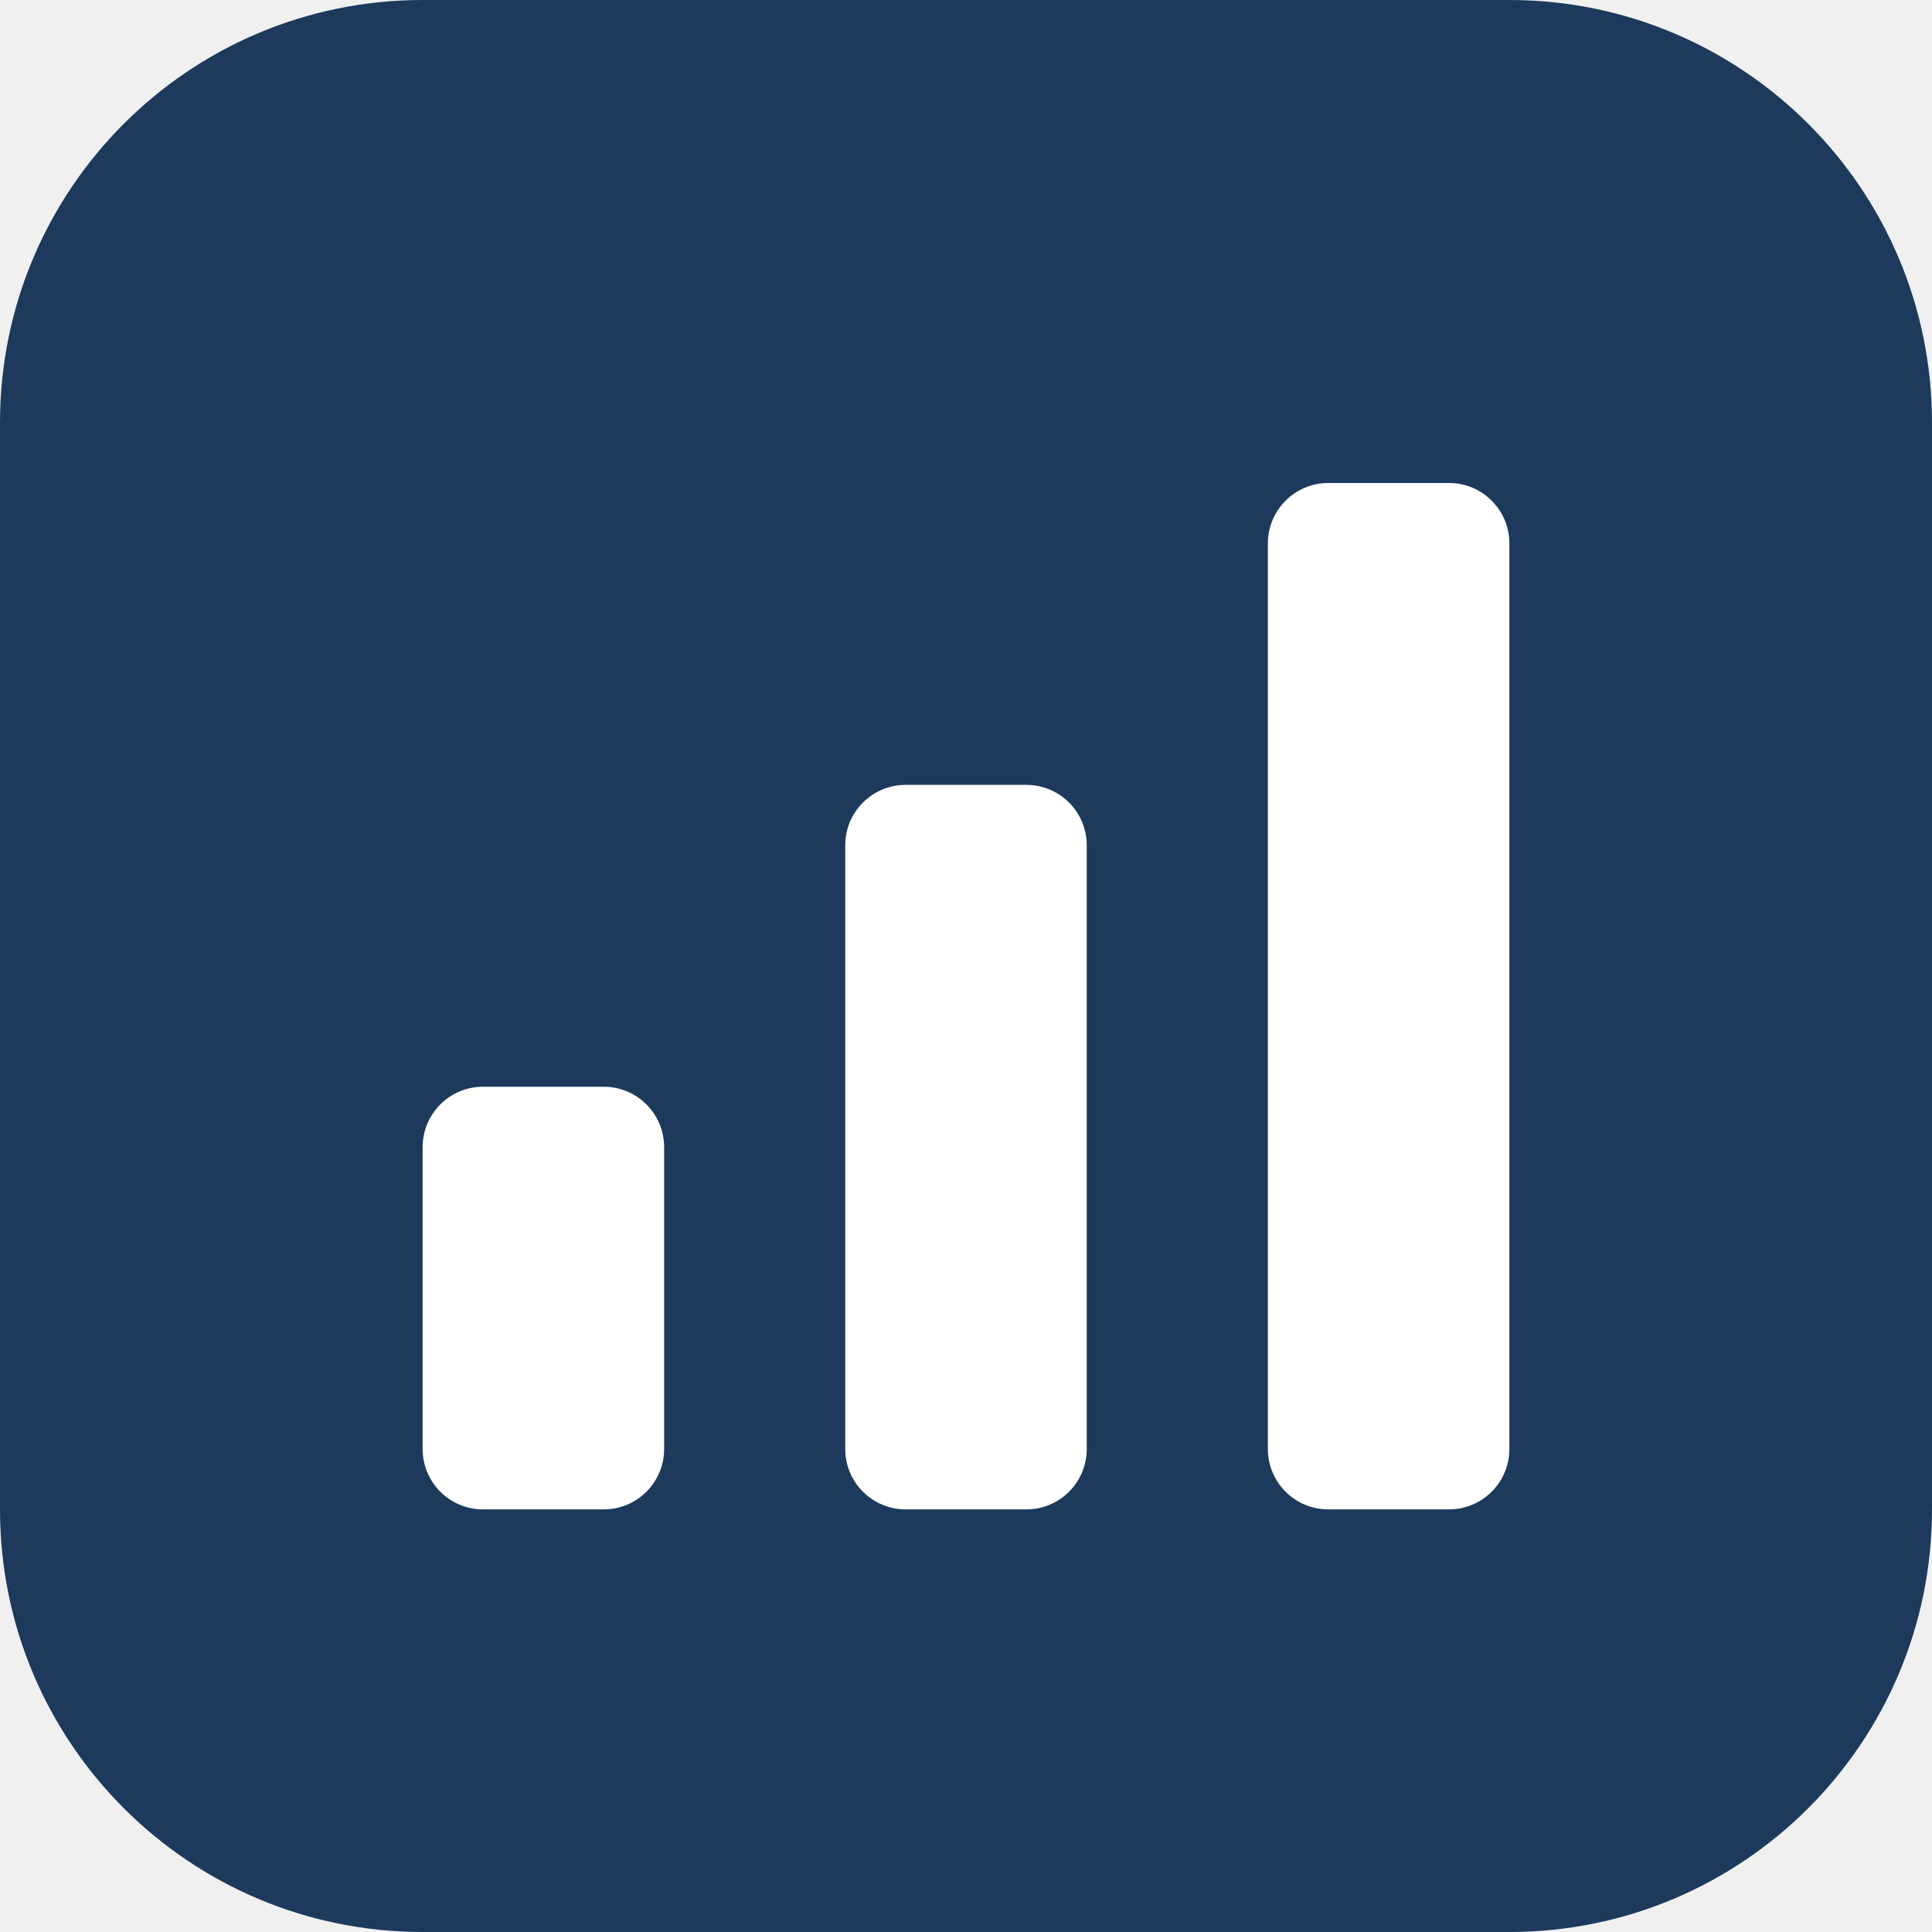
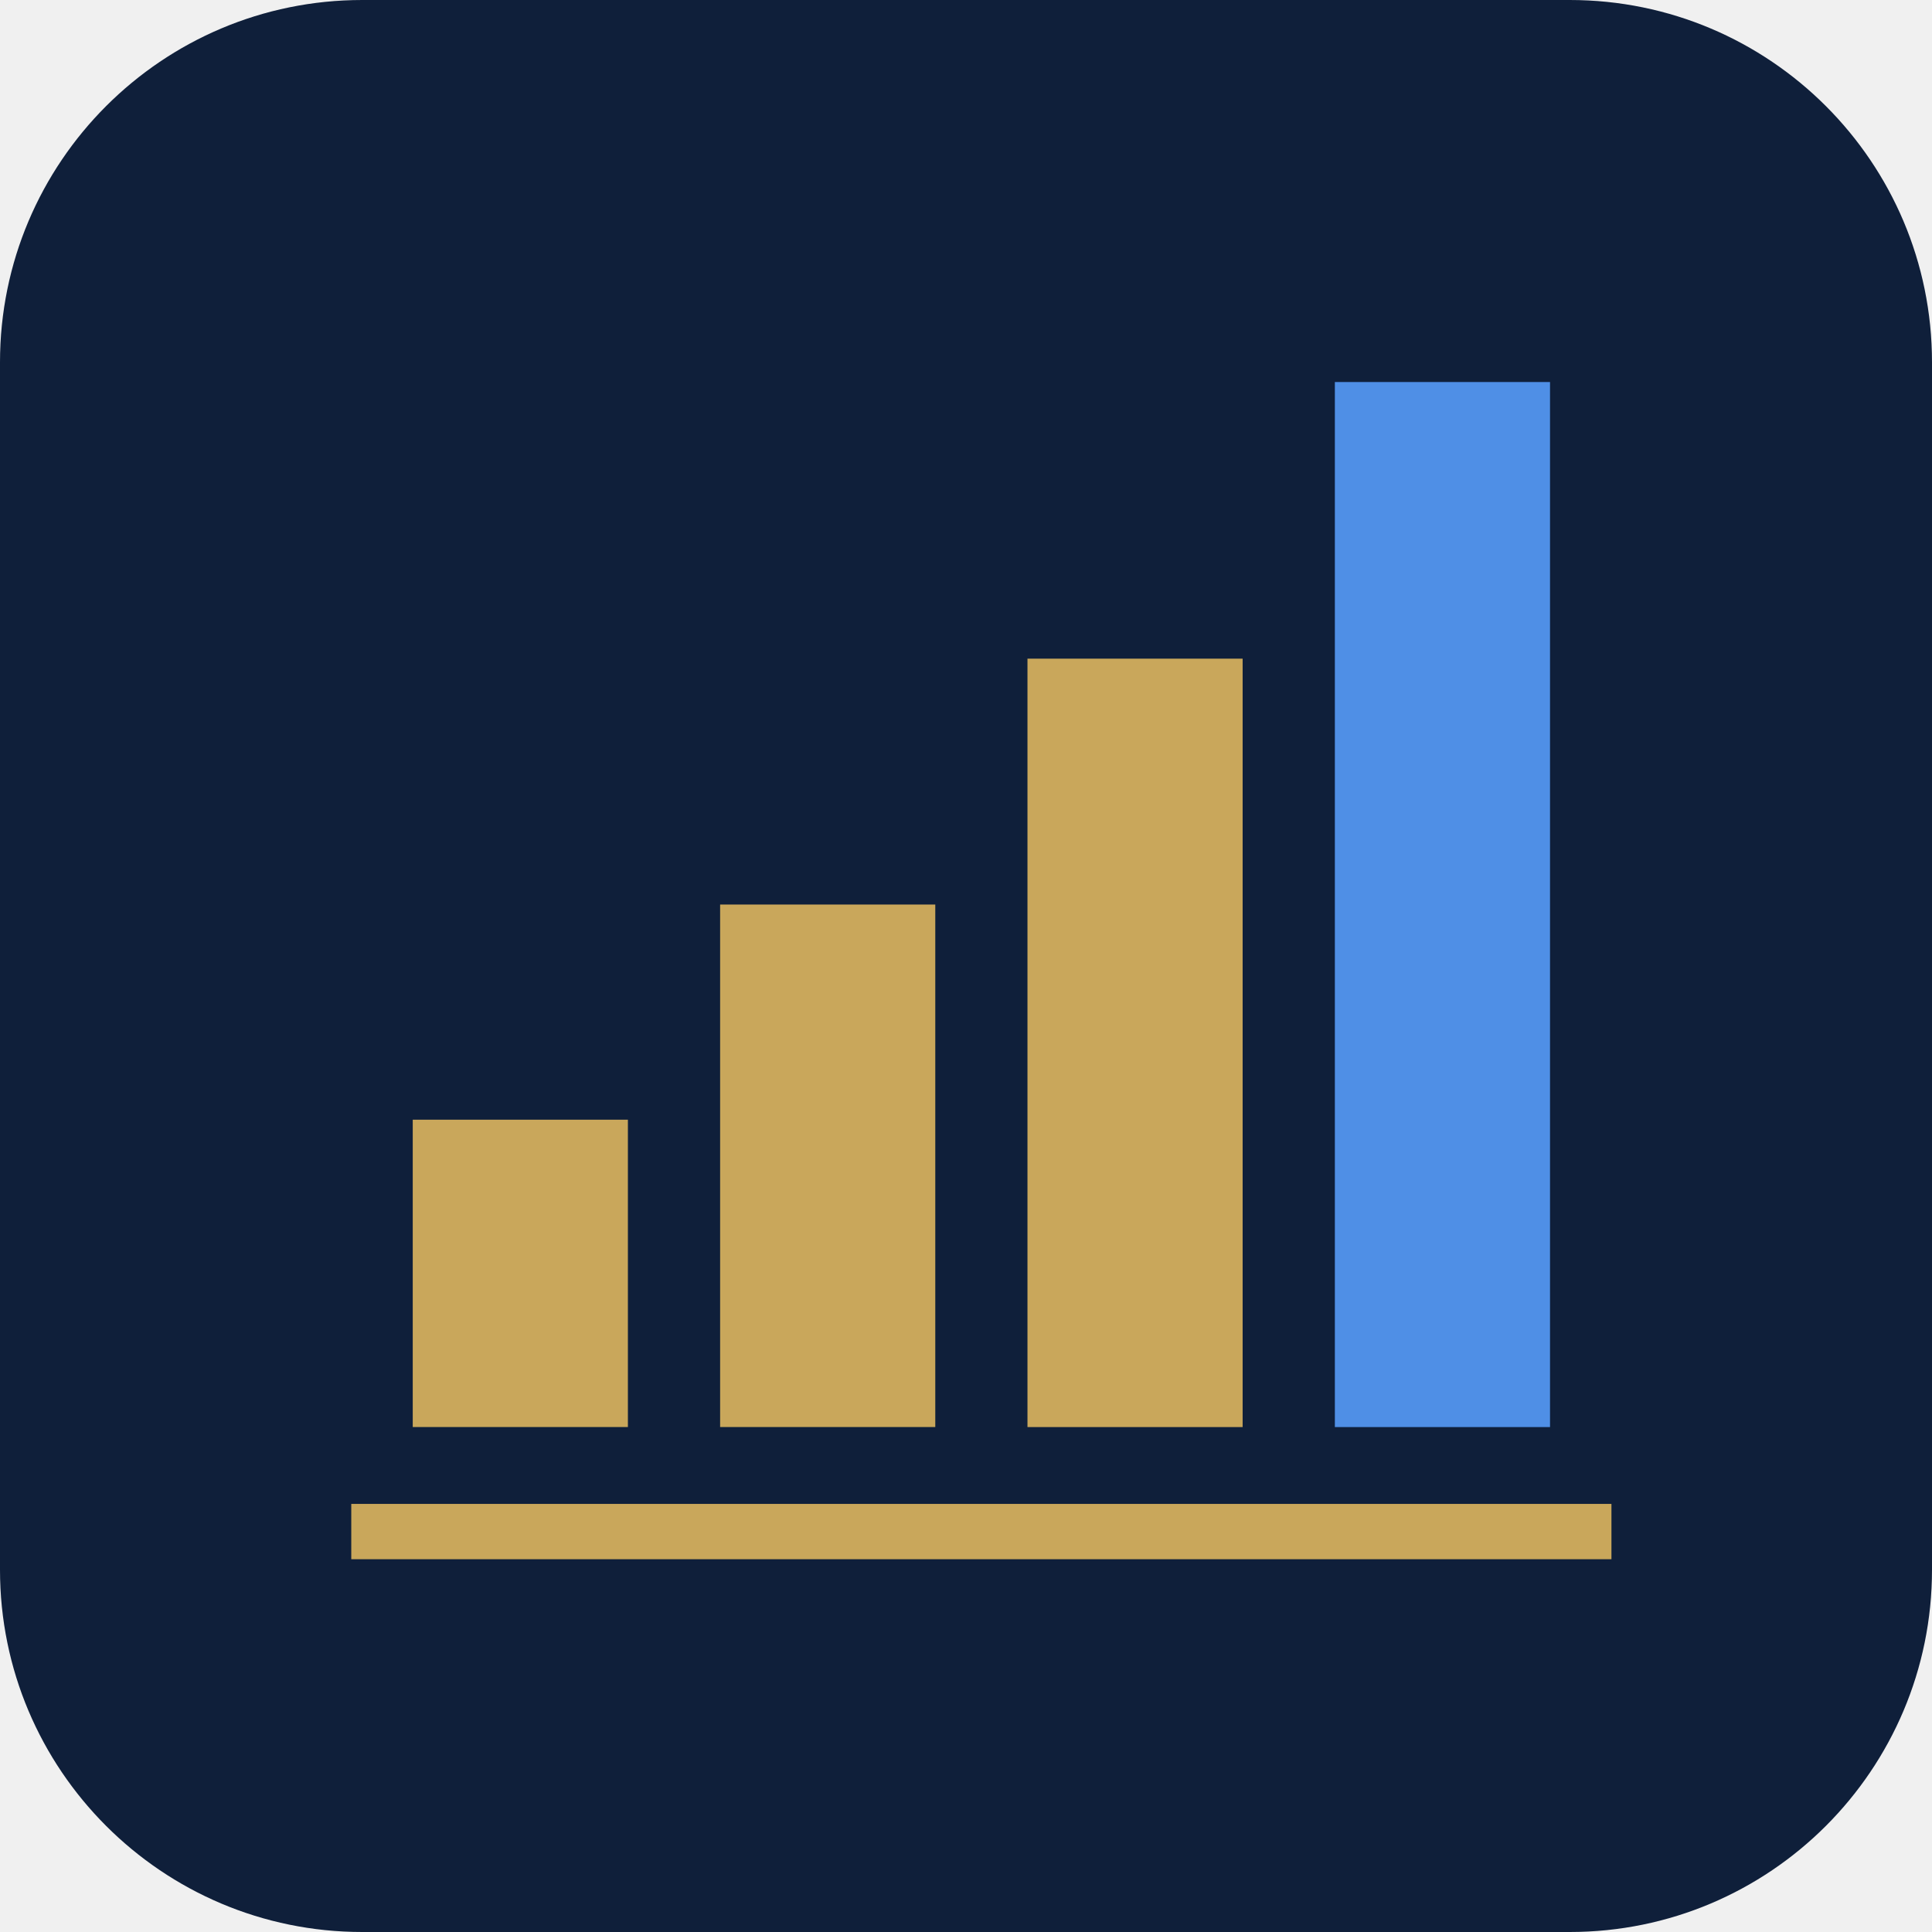
- <svg xmlns="http://www.w3.org/2000/svg" viewBox="0 0 64 64">
-   <rect width="64" height="64" rx="14" fill="#1D3A5D" />
-   <rect x="14" y="36" width="8" height="14" rx="2" fill="#FFFFFF" />
-   <rect x="28" y="26" width="8" height="24" rx="2" fill="#FFFFFF" />
-   <rect x="42" y="16" width="8" height="34" rx="2" fill="#FFFFFF" />
+ <svg xmlns="http://www.w3.org/2000/svg" viewBox="0 0 512 512" role="img" aria-label="AGROinBLUE">
+   <rect width="512" height="512" rx="96" fill="#0F1F3A" />
+   <rect x="109.38" y="296.73" width="57.02" height="81.45" fill="#C9A75B" />
+   <rect x="190.84" y="239.71" width="57.02" height="138.47" fill="#C9A75B" />
+   <rect x="272.29" y="174.55" width="57.02" height="203.64" fill="#C9A75B" />
+   <rect x="353.75" y="101.24" width="57.02" height="276.95" fill="#4F8FE6" />
+   <rect x="93.09" y="398.55" width="333.96" height="14.66" fill="#C9A75B" />
</svg>
